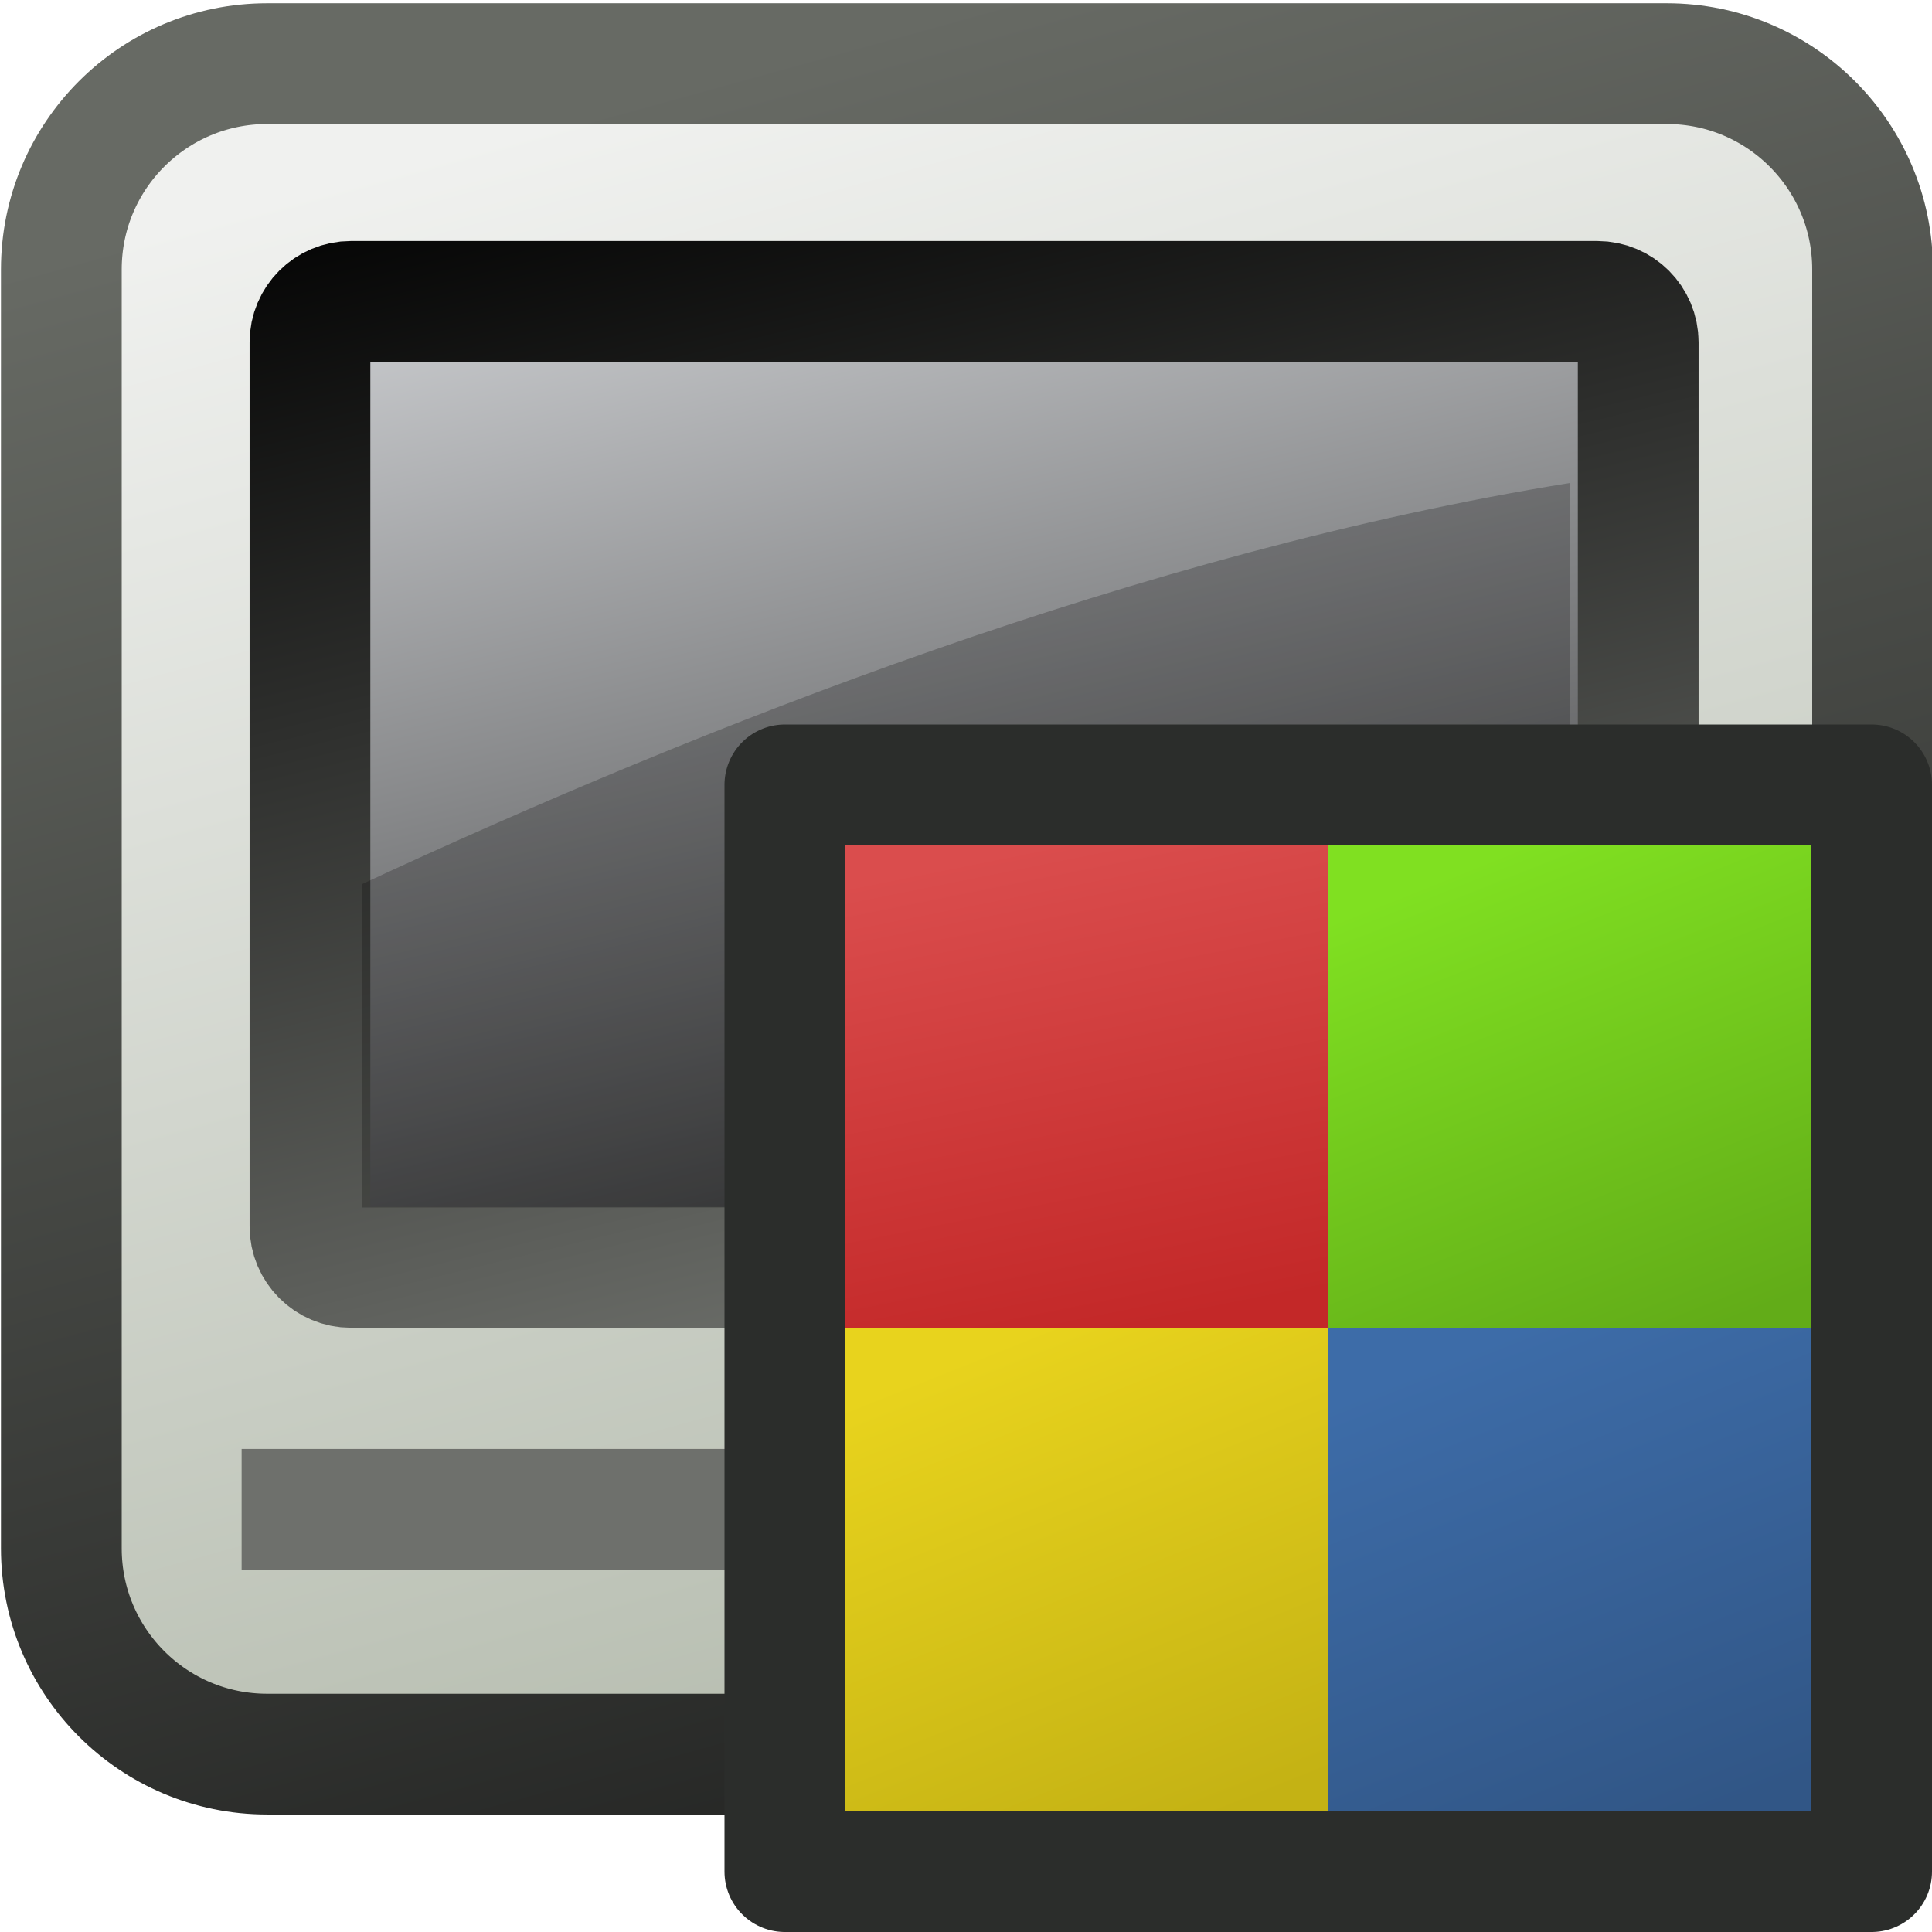
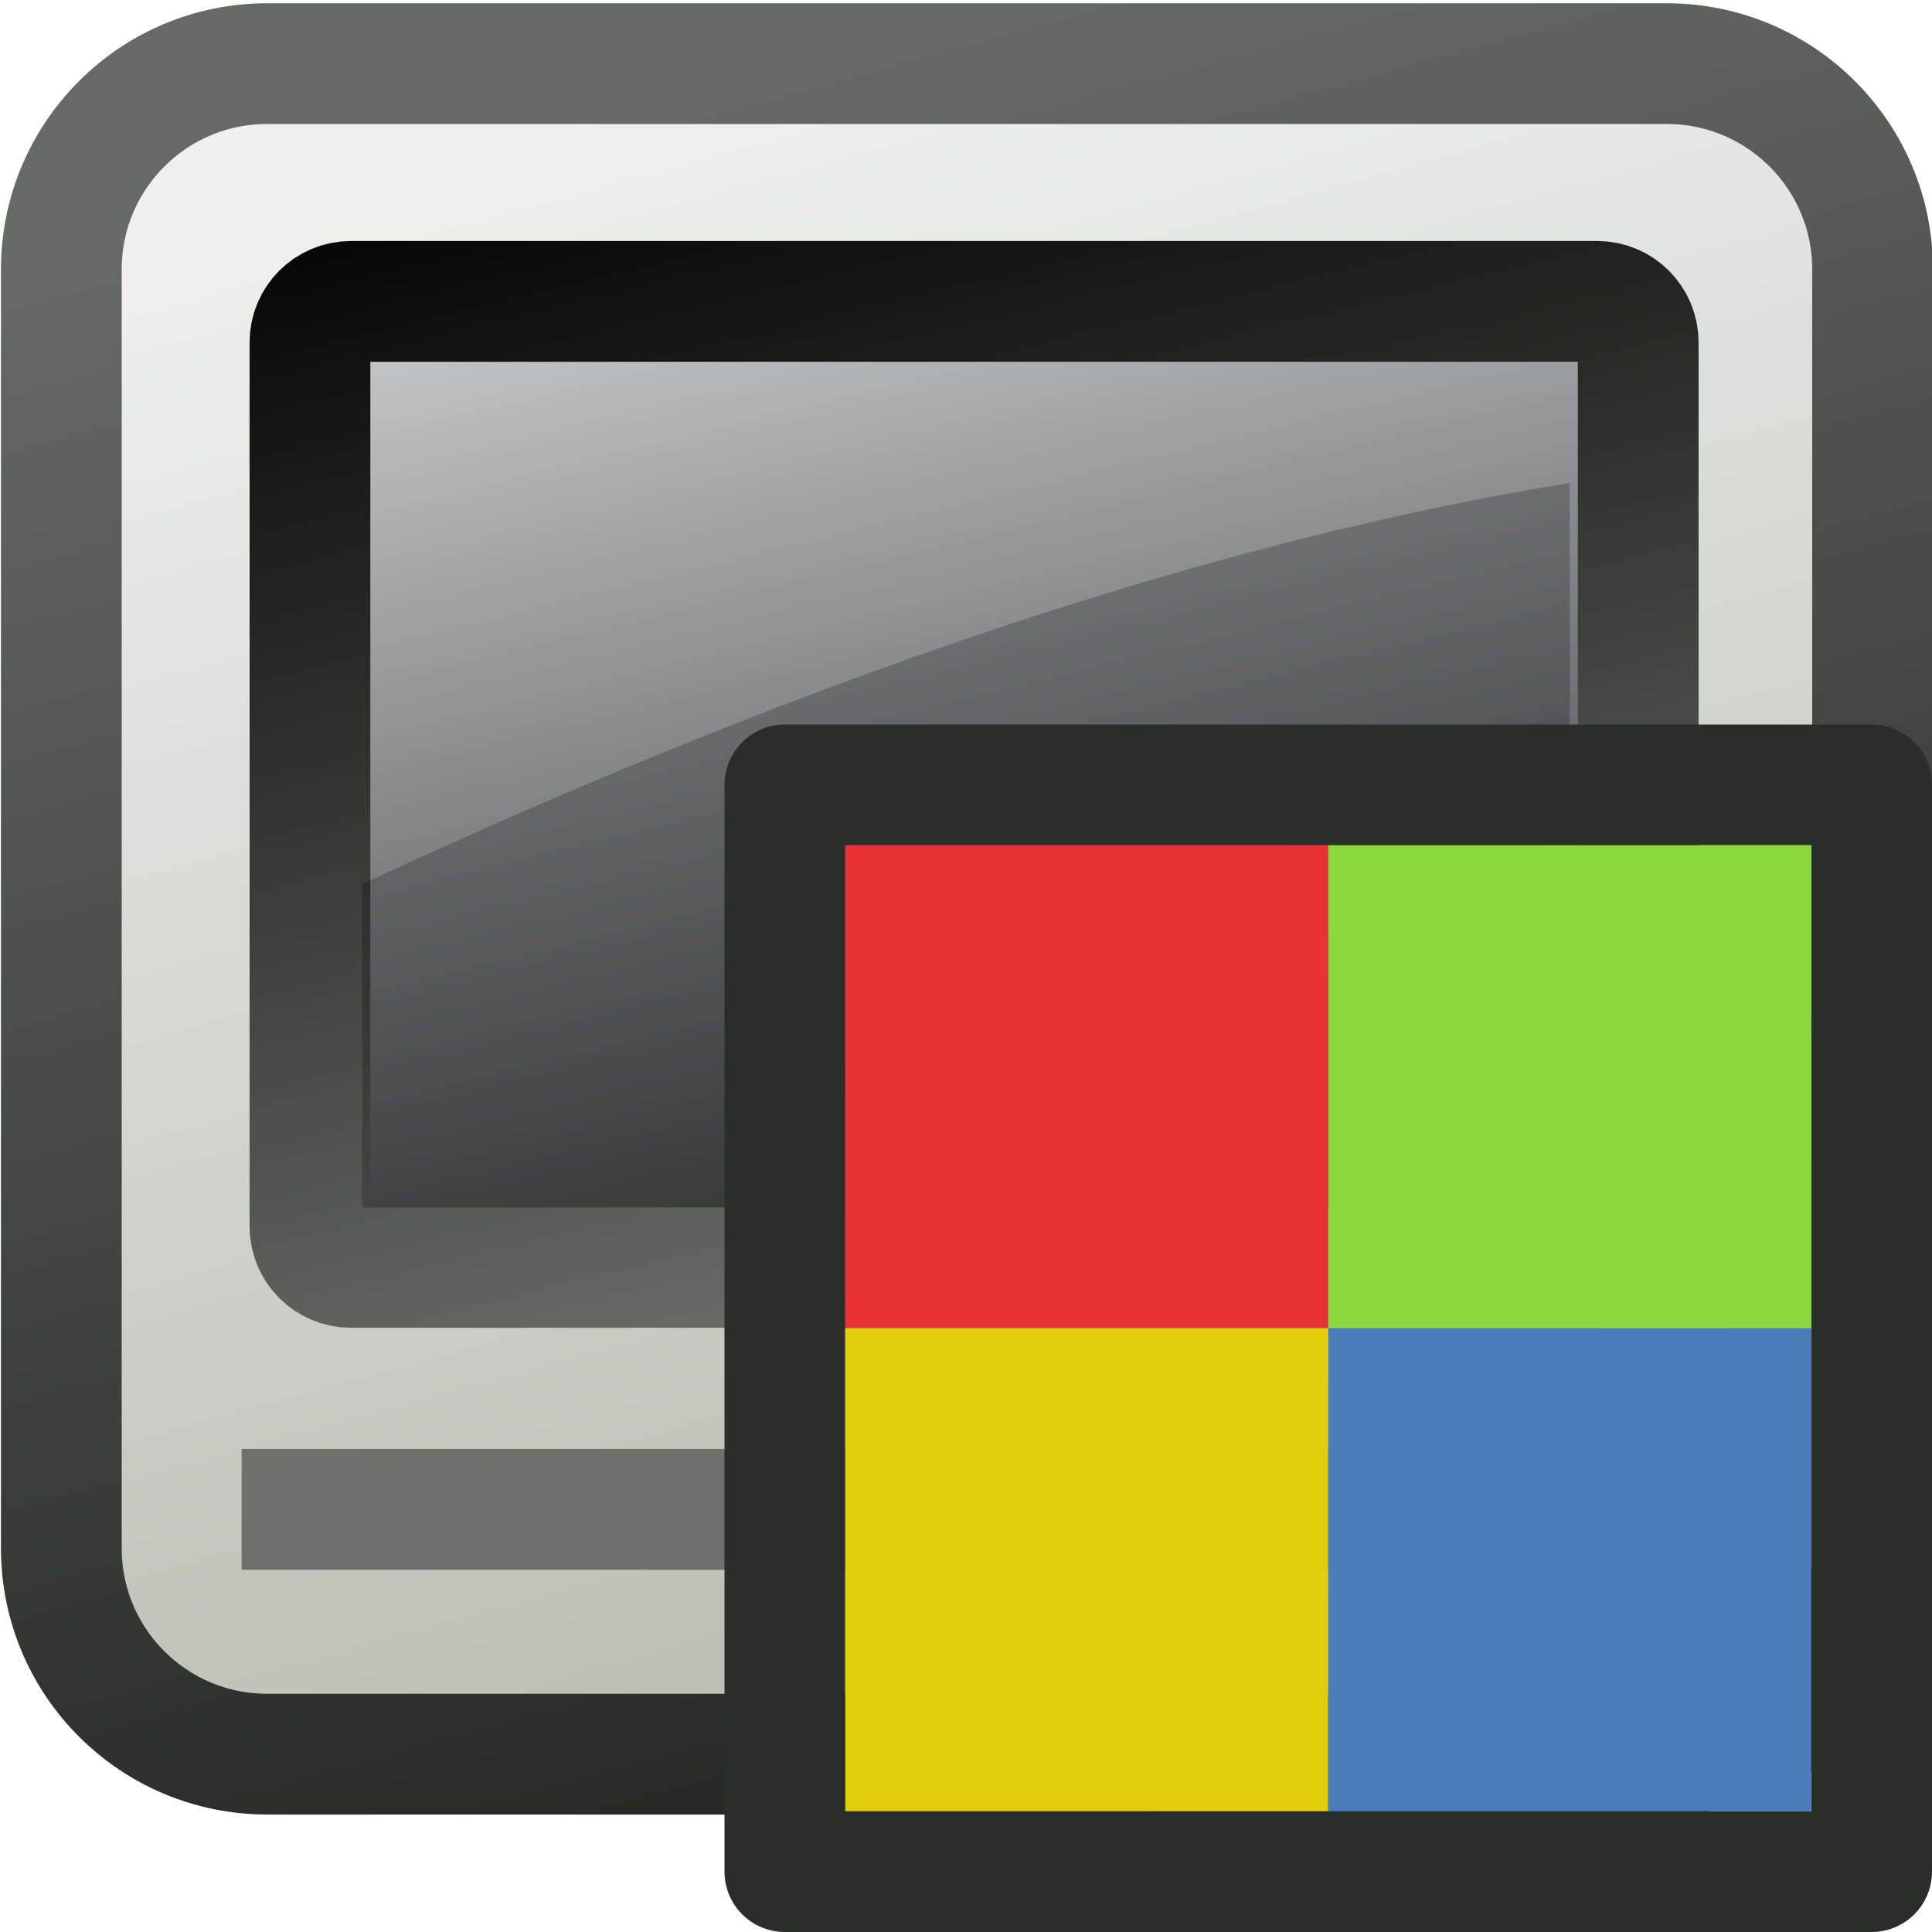
<svg xmlns="http://www.w3.org/2000/svg" height="16" width="16" version="1.1">
  <defs>
-     <linearGradient id="h" y2="31" gradientUnits="userSpaceOnUse" x2="20" gradientTransform="matrix(.7999999 0 0 0.8 -1.799998 6.200002)" y1="26" x1="18">
-       <stop stop-color="#3d6ca8" offset="0" />
-       <stop stop-color="#315686" offset="1" />
-     </linearGradient>
-     <linearGradient id="g" y2="31" gradientUnits="userSpaceOnUse" x2="15" gradientTransform="matrix(0.8 0 0 .7999999 -1.8 6.200003)" y1="26" x1="13">
-       <stop stop-color="#e8d31d" offset="0" />
-       <stop stop-color="#c4b214" offset="1" />
-     </linearGradient>
-     <linearGradient id="f" y2="26" gradientUnits="userSpaceOnUse" x2="20" gradientTransform="matrix(0.8 0 0 .7999999 -1.799999 6.200003)" y1="21" x1="18">
-       <stop stop-color="#80e021" offset="0" />
-       <stop stop-color="#62ac18" offset="1" />
-     </linearGradient>
-     <linearGradient id="e" y2="26" gradientUnits="userSpaceOnUse" x2="14" gradientTransform="matrix(0.8 0 0 0.8 -1.8 6.200002)" y1="21" x1="13">
-       <stop stop-color="#da4d4d" offset="0" />
-       <stop stop-color="#c32828" offset="1" />
-     </linearGradient>
    <linearGradient id="d" y2="29.89" gradientUnits="userSpaceOnUse" x2="15.31" gradientTransform="matrix(.7333267 0 0 .6666583 -.0004067133 9.495932)" y1="10.073" x1="10">
      <stop stop-color="#dddfe2" offset="0" />
      <stop offset="1" />
    </linearGradient>
    <linearGradient id="c" y2="29.89" gradientUnits="userSpaceOnUse" x2="15.31" gradientTransform="matrix(.7333267 0 0 .6666583 -.0004067133 9.495932)" y1="10.073" x1="10">
      <stop offset="0" />
      <stop stop-color="#8c8f89" offset="1" />
    </linearGradient>
    <linearGradient id="b" y2="31.977" gradientUnits="userSpaceOnUse" x2="15.807" gradientTransform="matrix(.7142943 0 0 .7368519 .1511178 8.789794)" y1="10.128" x1="9.953">
      <stop stop-color="#f0f1ef" offset="0" />
      <stop stop-color="#aab2a2" offset="1" />
    </linearGradient>
    <linearGradient id="a" y2="31.977" gradientUnits="userSpaceOnUse" x2="15.807" gradientTransform="matrix(.7142943 0 0 .7368519 .1511178 8.789794)" y1="10.128" x1="9.953">
      <stop stop-color="#676a64" offset="0" />
      <stop stop-color="#1b1c1b" offset="1" />
    </linearGradient>
  </defs>
  <g transform="translate(0,-16)">
-     <g>
-       <rect stroke-linejoin="round" fill-rule="evenodd" ry="1.704" height="14" width="15" stroke="url(#a)" stroke-linecap="round" y="16.527" x=".508" stroke-width="1" fill="url(#b)" />
-       <rect stroke-linejoin="round" fill-rule="evenodd" ry=".339" height="8" width="11" stroke="url(#c)" stroke-linecap="round" y="18.496" x="2.567" stroke-width="1" fill="url(#d)" />
-       <path d="m2.001 28.5h11.999" stroke="#6e706c" stroke-width="1.001" fill="none" />
-     </g>
-     <path fill-opacity=".226" d="m13 20v6h-10v-2.679c2.802-1.303 6.47-2.752 10-3.321z" />
-     <rect stroke-linejoin="round" ry="0" height="9" width="9" stroke="#2b2d2b" stroke-linecap="round" y="22.5" x="6.5" fill="none" />
-     <g fill-rule="evenodd">
-       <rect height="4" width="4" y="23" x="7" fill="url(#e)" />
-       <rect height="4" width="4" y="23" x="11" fill="url(#f)" />
-       <rect height="4" width="4" y="27" x="7" fill="url(#g)" />
-       <rect height="4" width="4" y="27" x="11" fill="url(#h)" />
-     </g>
+     <rect stroke-linejoin="round" fill-rule="evenodd" ry="1.704" height="14" width="15" stroke="url(#a)" stroke-linecap="round" y="16.527" x=".508" stroke-width="1" fill="url(#b)" />
+     <rect stroke-linejoin="round" fill-rule="evenodd" ry=".339" height="8" width="11" stroke="url(#c)" stroke-linecap="round" y="18.496" x="2.567" stroke-width="1" fill="url(#d)" />
+     <path stroke="#6e706c" stroke-width="1.001" d="m2.001 28.5h11.999" fill="none" />
+   </g>
+   <path d="m13 4v6h-10v-2.679c2.802-1.303 6.47-2.752 10-3.321z" fill-opacity=".226" />
+   <rect stroke-linejoin="round" ry="0" height="9" width="9" stroke="#2b2d2b" stroke-linecap="round" y="6.5" x="6.5" fill="none" />
+   <g fill-rule="evenodd">
+     <rect height="4" width="4" y="7" x="7" fill="#e63232" />
+     <rect height="4" width="4" y="7" x="11" fill="#8ad83e" />
+     <rect height="4" width="4" y="11" x="7" fill="#e3cc09" />
+     <rect height="4" width="4" y="11" x="11" fill="#4b7bb9" />
  </g>
</svg>
